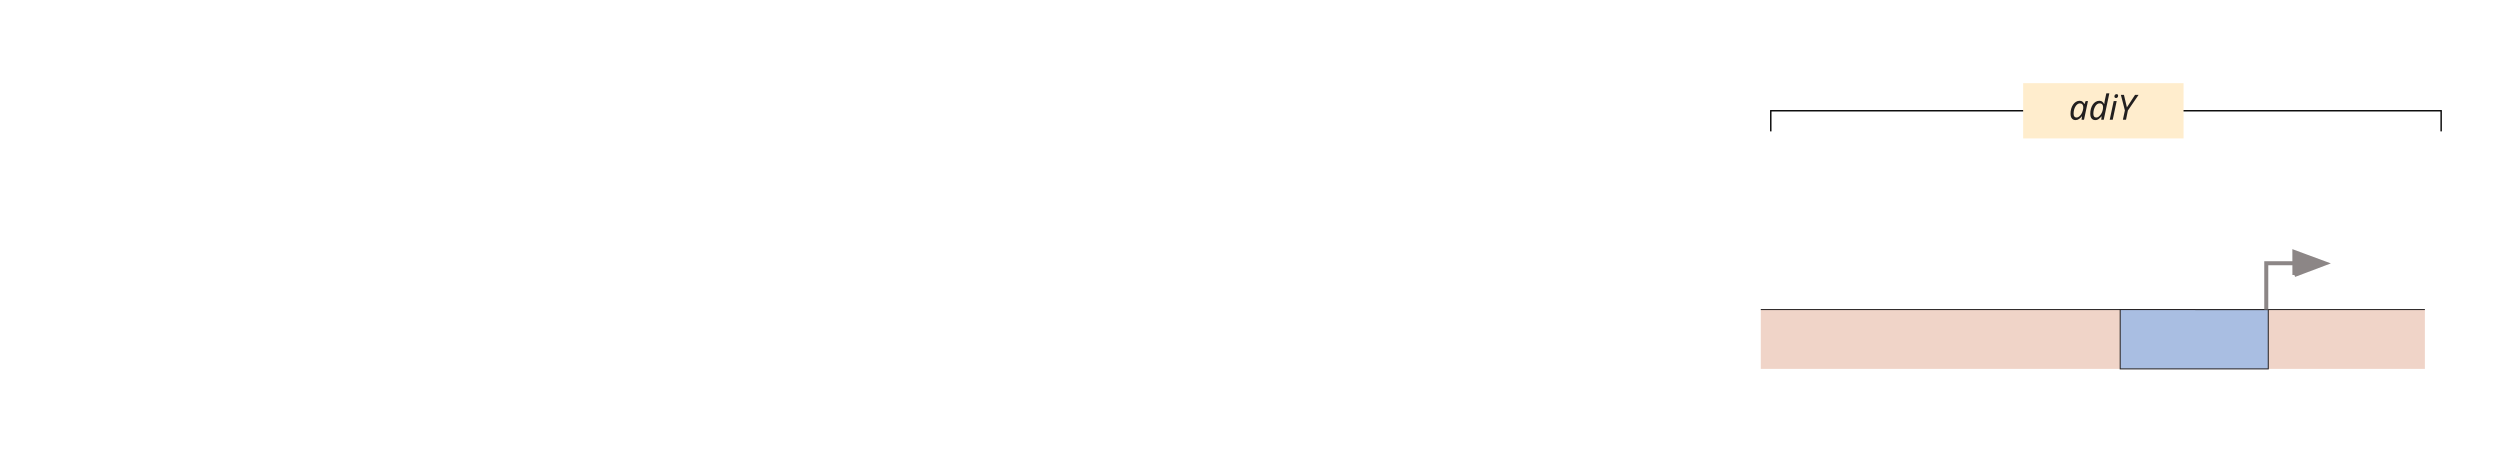
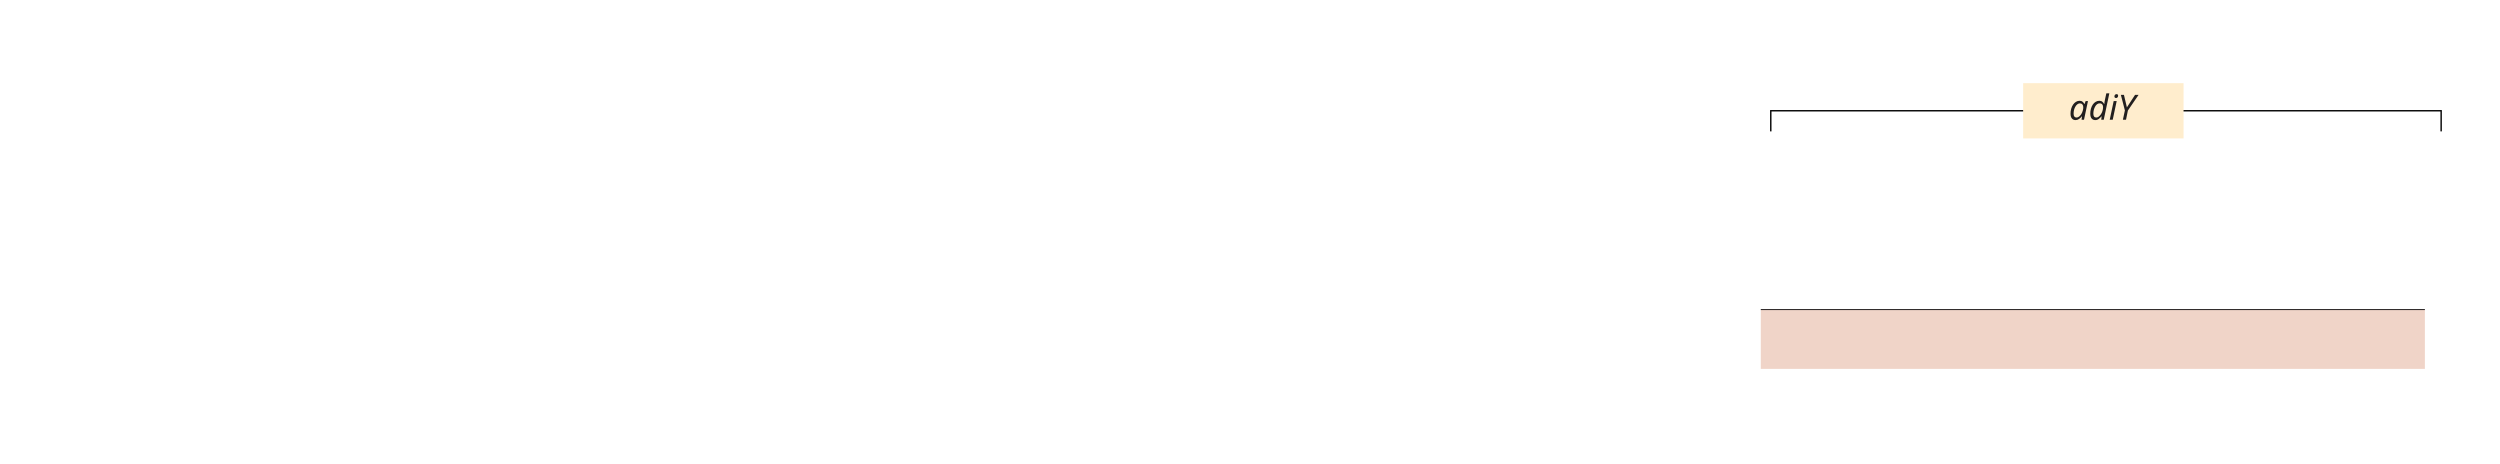
<svg xmlns="http://www.w3.org/2000/svg" id="svg2" version="1.1" xml:space="preserve" width="778.75" height="144.375" viewBox="0 0 778.75 144.375">
  <defs id="defs6" />
  <g id="g10" transform="matrix(1.25,0,0,-1.25,0,144.375)">
    <g id="g12" transform="translate(441.2793,82.7588)">
      <path d="m 0,0 0,5.139 167.054,0 0,-5.139" style="fill:none;stroke:#000000;stroke-width:0.35;stroke-linecap:butt;stroke-linejoin:miter;stroke-miterlimit:4;stroke-dasharray:none;stroke-opacity:1" id="path14" />
    </g>
    <path d="m 504.168,81.006 39.974,0 0,13.768 -39.974,0 0,-13.768 z" style="fill:#ffedcd;fill-opacity:1;fill-rule:nonzero;stroke:none" id="path16" />
    <text transform="matrix(1,0,0,-1,515.5537,85.6655)" style="font-variant:normal;font-weight:normal;font-stretch:normal;font-size:8.663px;font-family:'Myriad Pro';-inkscape-font-specification:MyriadPro-Regular;writing-mode:lr-tb;fill:#221f1f;fill-opacity:1;fill-rule:nonzero;stroke:none" id="text18">
      <tspan x="0 4.175 9.061 11.088" y="0" id="tspan20" style="font-style:italic">adiY</tspan>
    </text>
    <path d="m 438.788,23.574 165.493,0 0,14.782 -165.493,0 0,-14.782 z" style="fill:#f0d4c8;fill-opacity:1;fill-rule:nonzero;stroke:none" id="path22" />
    <g id="g24" transform="translate(438.7881,38.355)">
      <path d="M 0,0 165.493,0" style="fill:none;stroke:#231f20;stroke-width:0.25;stroke-linecap:butt;stroke-linejoin:miter;stroke-miterlimit:4;stroke-dasharray:none;stroke-opacity:1" id="path26" />
    </g>
-     <g id="g28" transform="translate(565.251,23.5635)">
-       <path d="m 0,0 -36.901,0.01 0,14.782 L 0,14.777 0,0 Z" style="fill:#a9bee2;fill-opacity:1;fill-rule:nonzero;stroke:none" id="path30" />
-     </g>
-     <g id="g32" transform="translate(565.251,23.5635)">
-       <path d="m 0,0 -36.901,0.01 0,14.782 L 0,14.777 0,0 Z" style="fill:none;stroke:#231f20;stroke-width:0.25;stroke-linecap:butt;stroke-linejoin:miter;stroke-miterlimit:4;stroke-dasharray:none;stroke-opacity:1" id="path34" />
-     </g>
-     <g id="g36" transform="translate(572.3604,49.9023)">
-       <path d="m 0,0 -7.607,0 0,-11.529" style="fill:none;stroke:#8c8686;stroke-width:1;stroke-linecap:butt;stroke-linejoin:miter;stroke-miterlimit:4;stroke-dasharray:none;stroke-opacity:1" id="path38" />
-     </g>
-     <g id="g40" transform="translate(571.7686,46.9663)">
-       <path d="M 0,0 7.655,2.891 -0.011,5.729 0,0 Z" style="fill:#8c8686;fill-opacity:1;fill-rule:nonzero;stroke:none" id="path42" />
-     </g>
-     <g id="g44" transform="translate(571.7686,46.9663)">
-       <path d="M 0,0 7.655,2.891 -0.011,5.729 0,0" style="fill:none;stroke:#8c8686;stroke-width:1;stroke-linecap:butt;stroke-linejoin:miter;stroke-miterlimit:4;stroke-dasharray:none;stroke-opacity:1" id="path46" />
-     </g>
  </g>
</svg>
